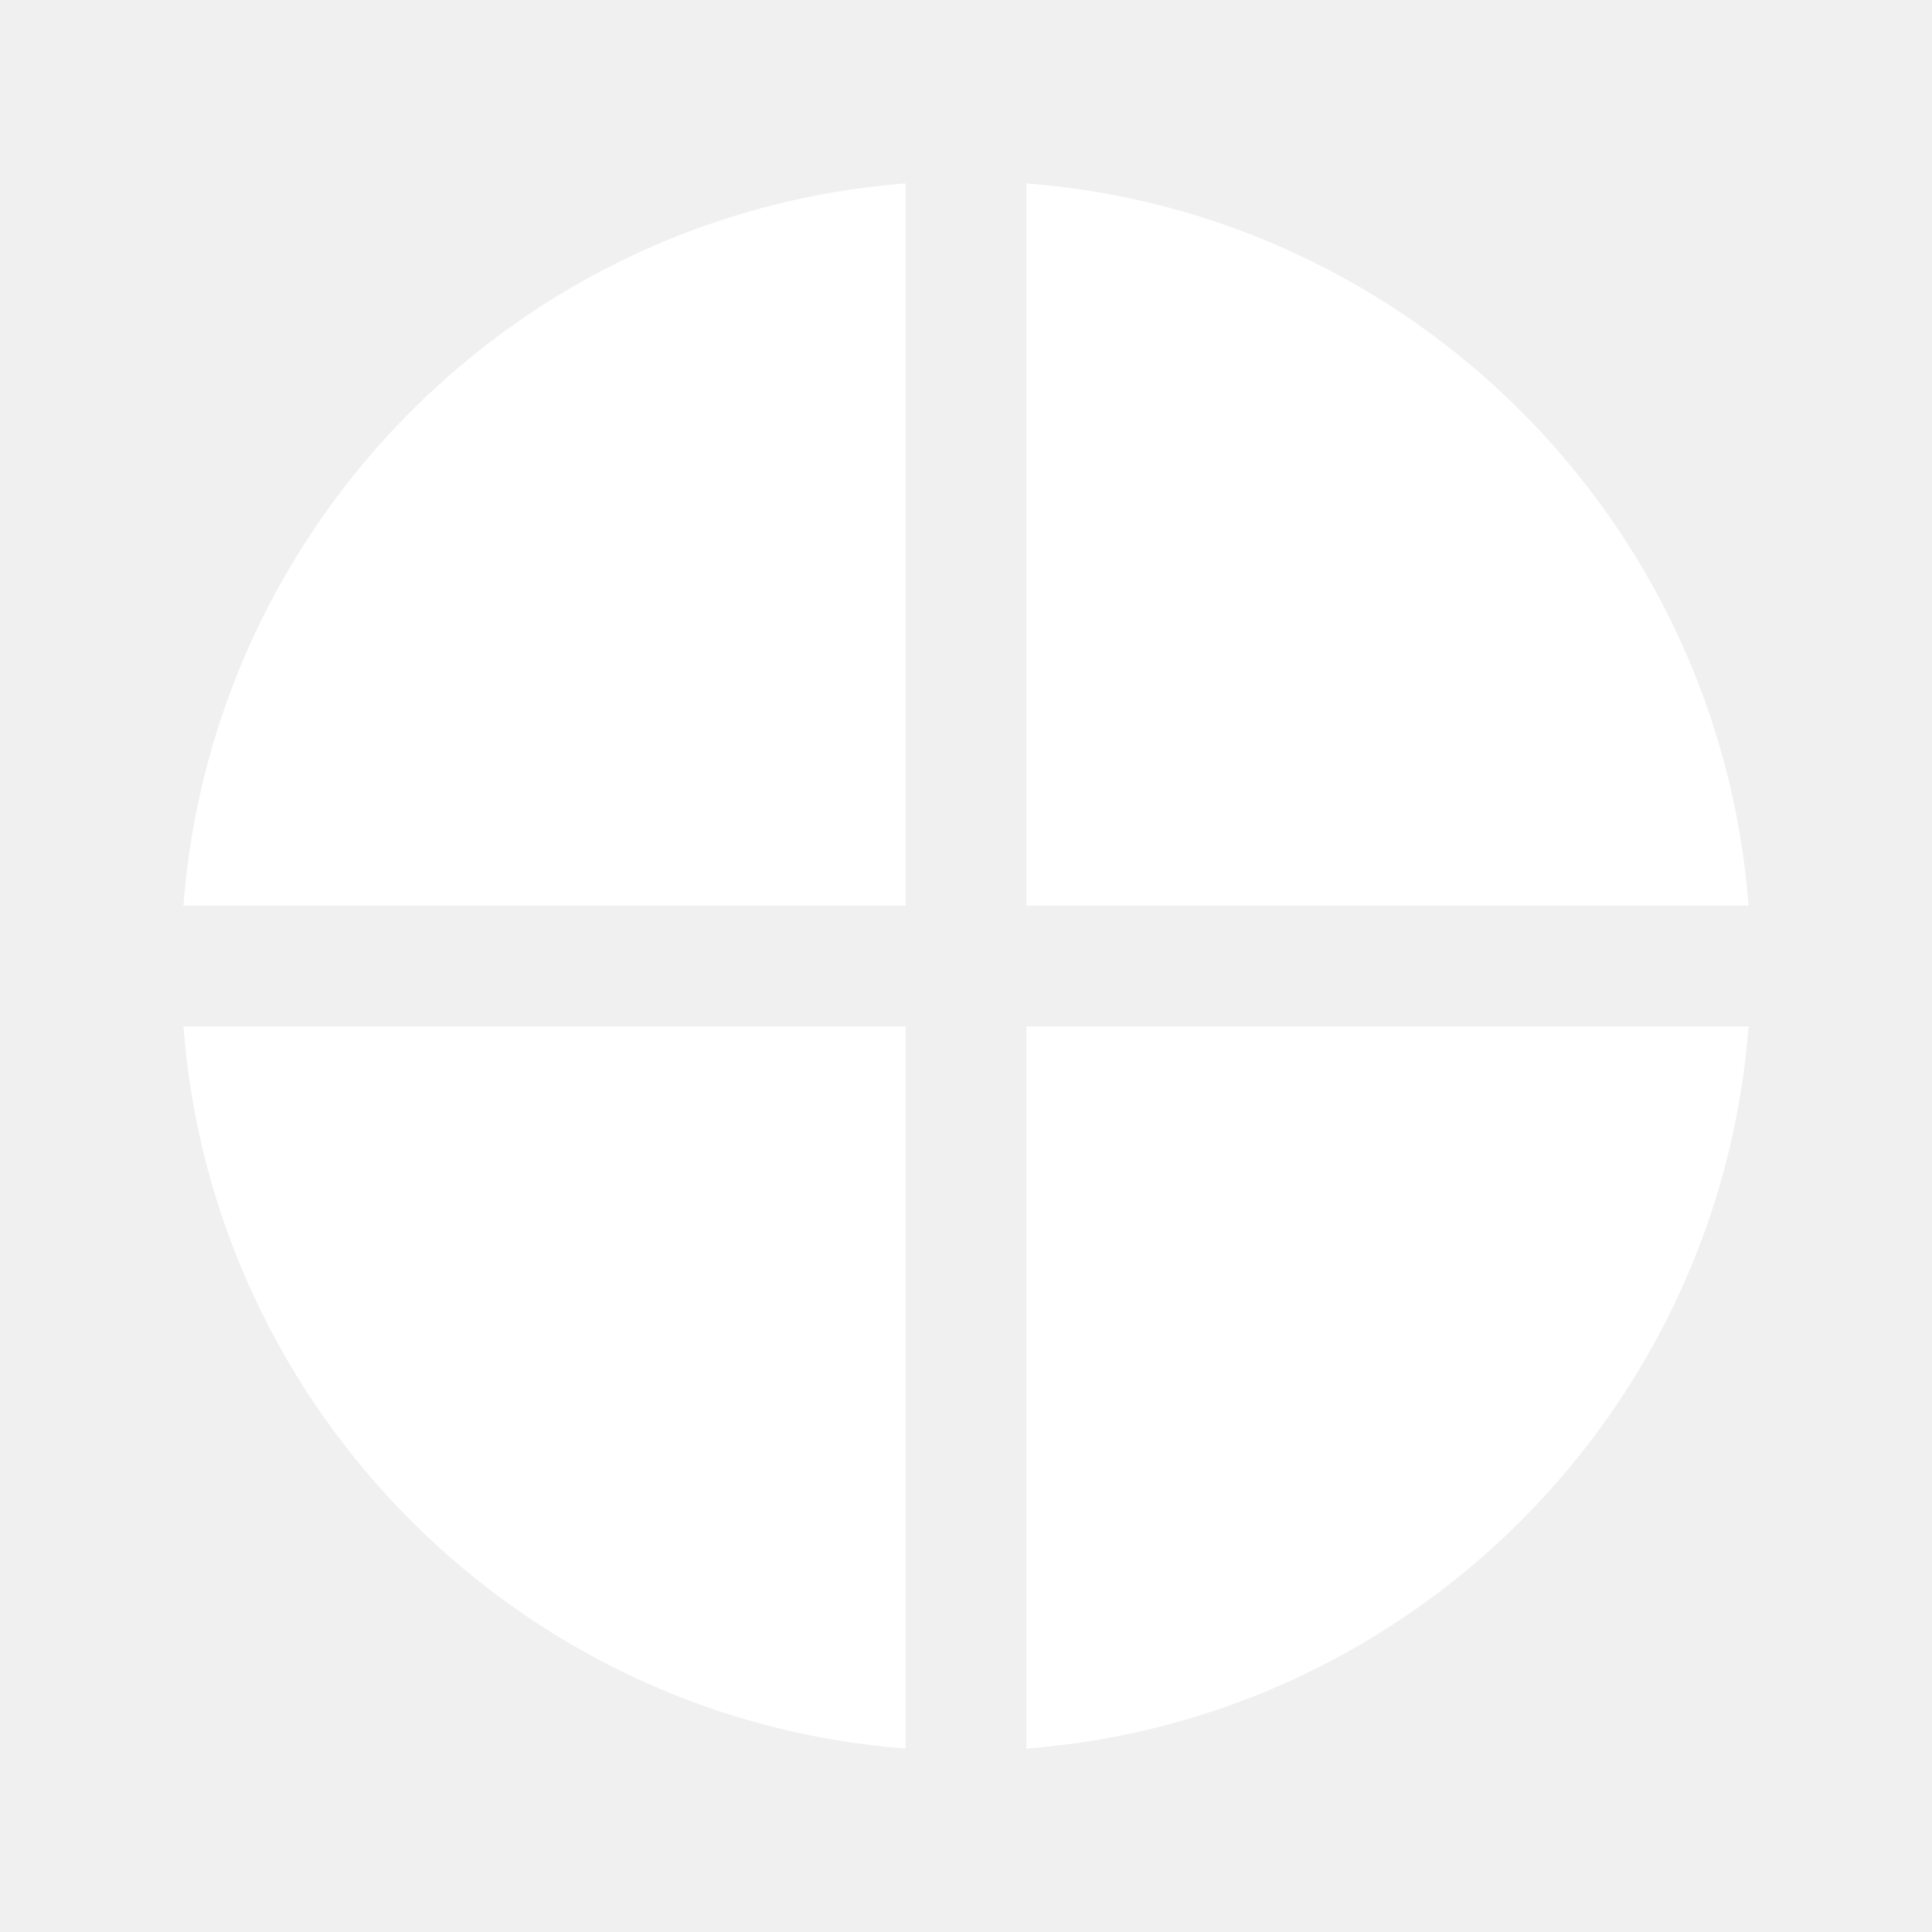
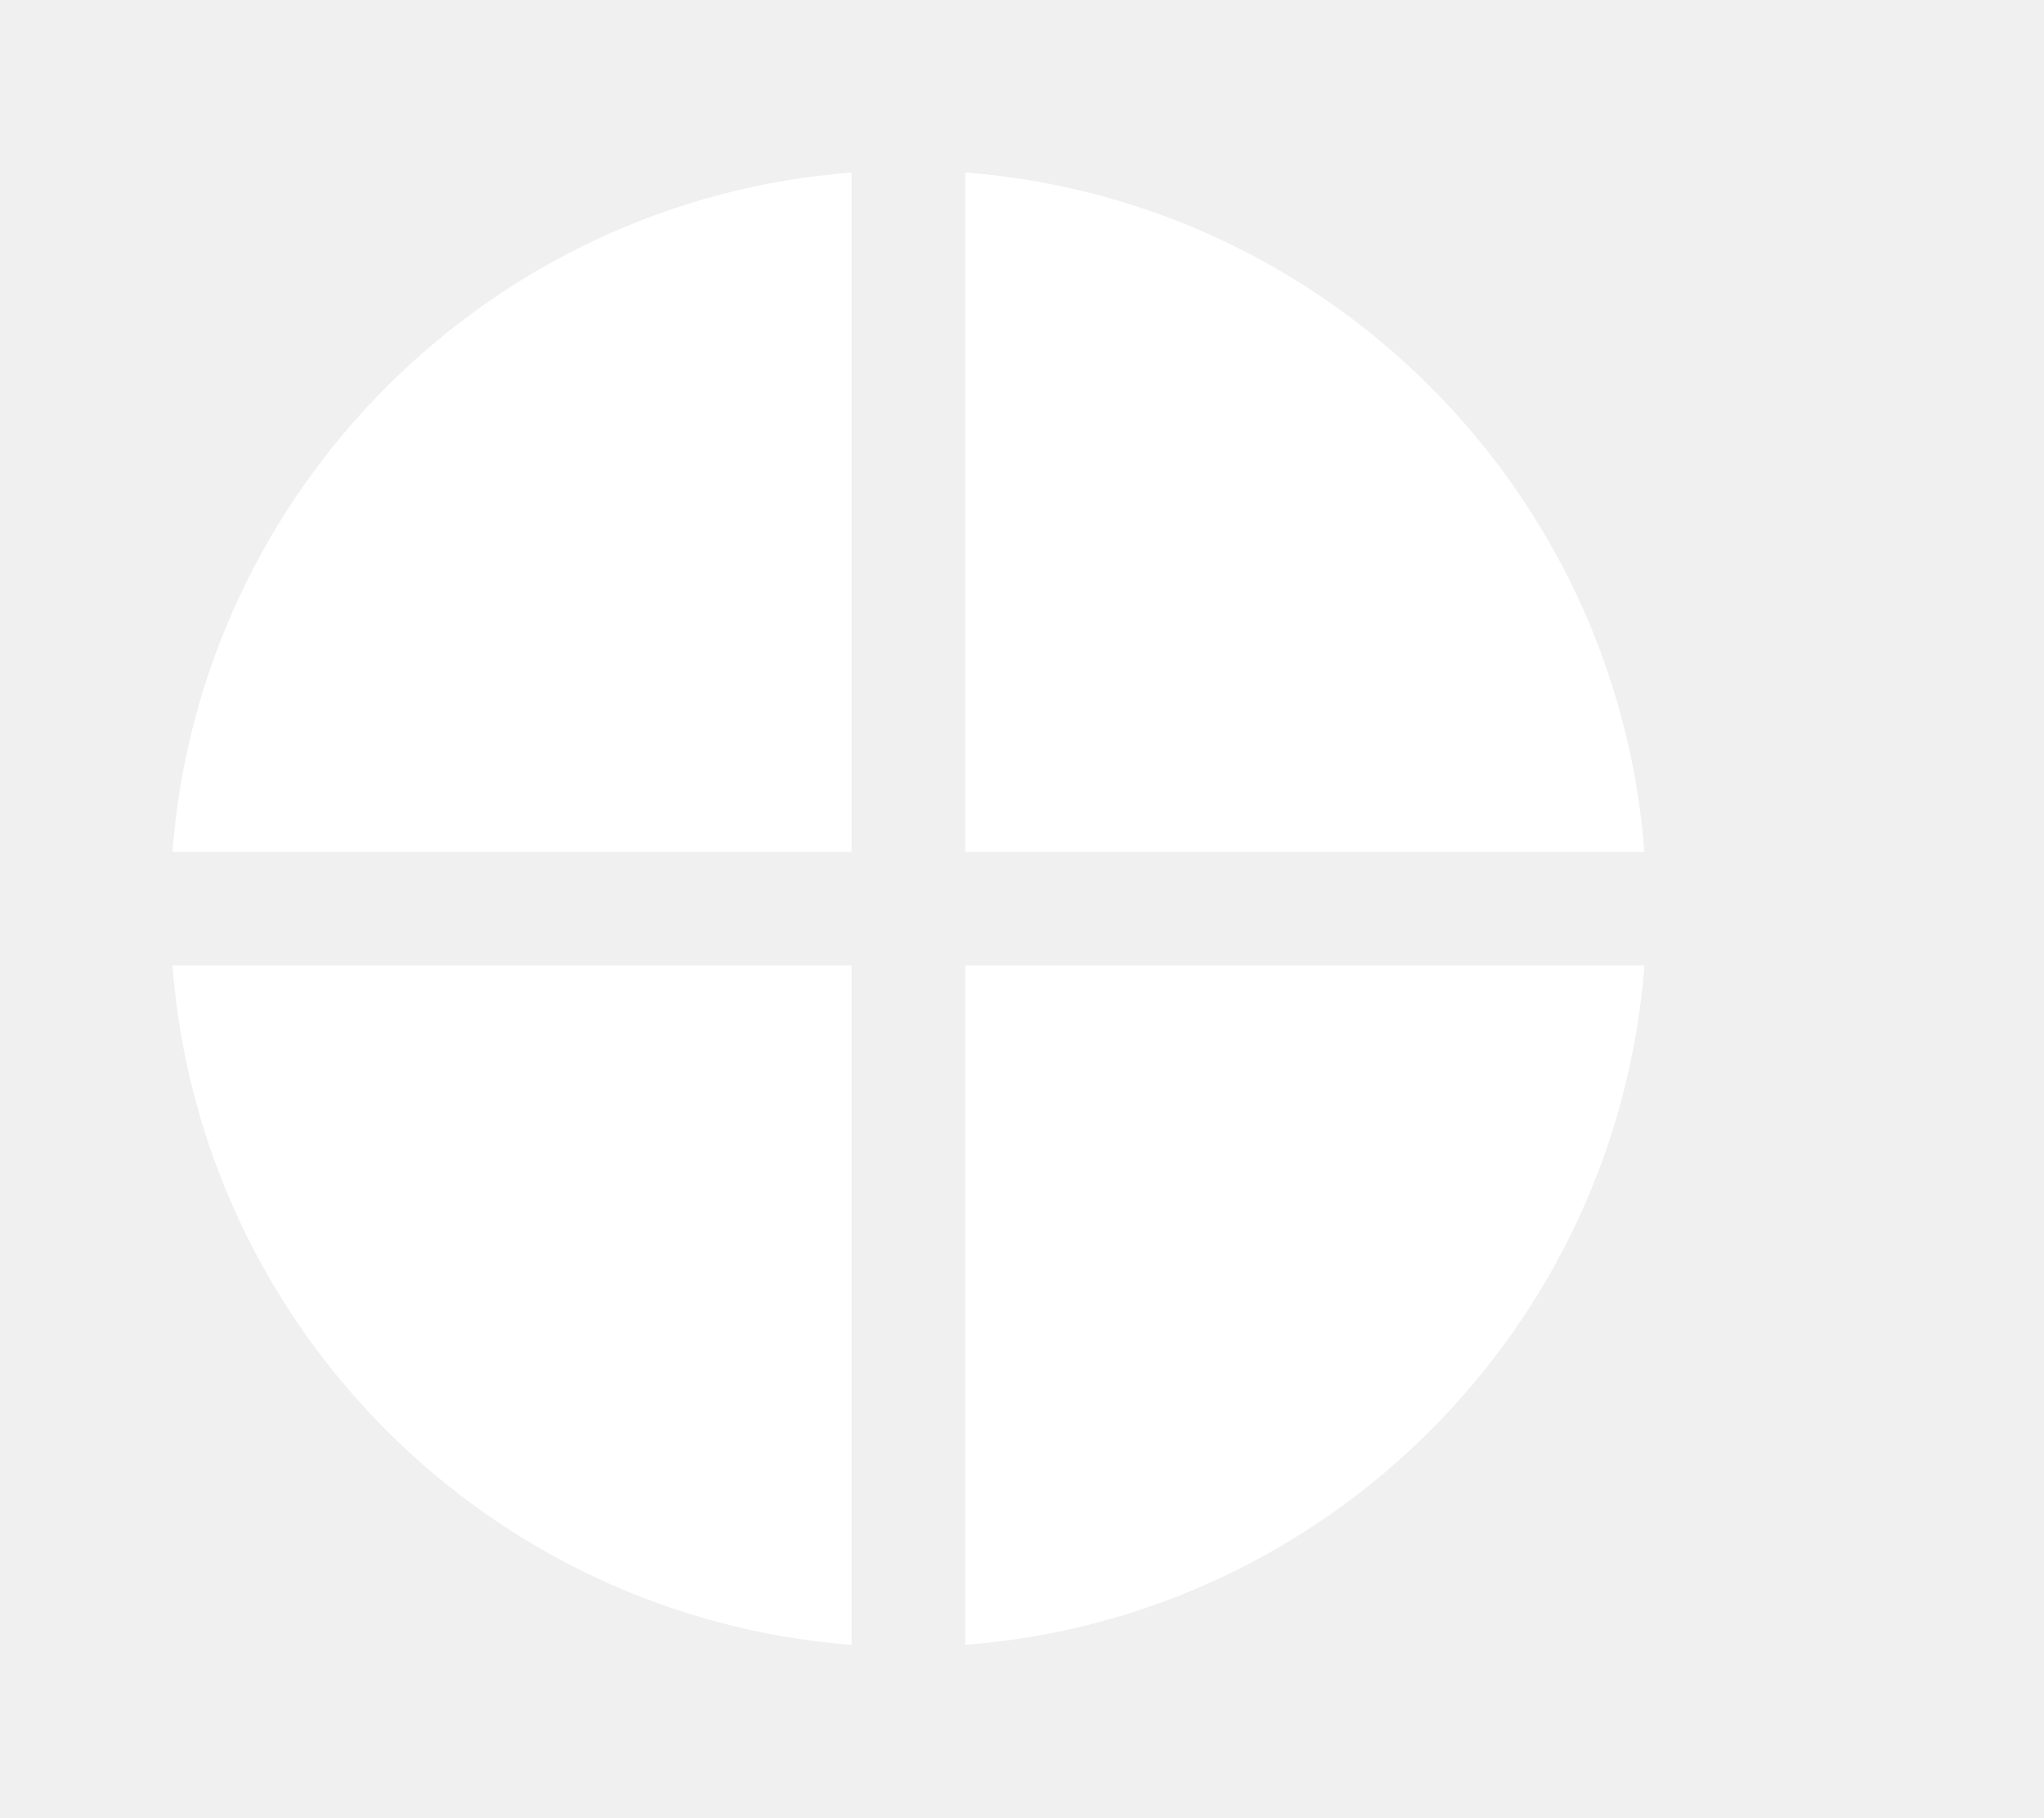
- <svg xmlns="http://www.w3.org/2000/svg" viewBox="0 0 16 16">
+ <svg xmlns="http://www.w3.org/2000/svg" viewBox="0 0 16 16" width="18" height="16" preserveAspectRatio="xMinYMin meet">
  <path style="fill: #FFFFFF; fill-rule: evenodd" d="M1.519,7.5C1.762,4.311 4.311,1.762 7.5,1.519L7.5,7.5L1.519,7.5ZM8.5,1.519C11.689,1.762 14.238,4.311 14.481,7.5L8.5,7.5L8.5,1.519ZM14.481,8.5C14.238,11.689 11.689,14.238 8.5,14.481L8.5,8.5L14.481,8.5ZM7.5,14.481C4.311,14.238 1.762,11.689 1.519,8.5L7.5,8.5L7.5,14.481Z" />
</svg>
